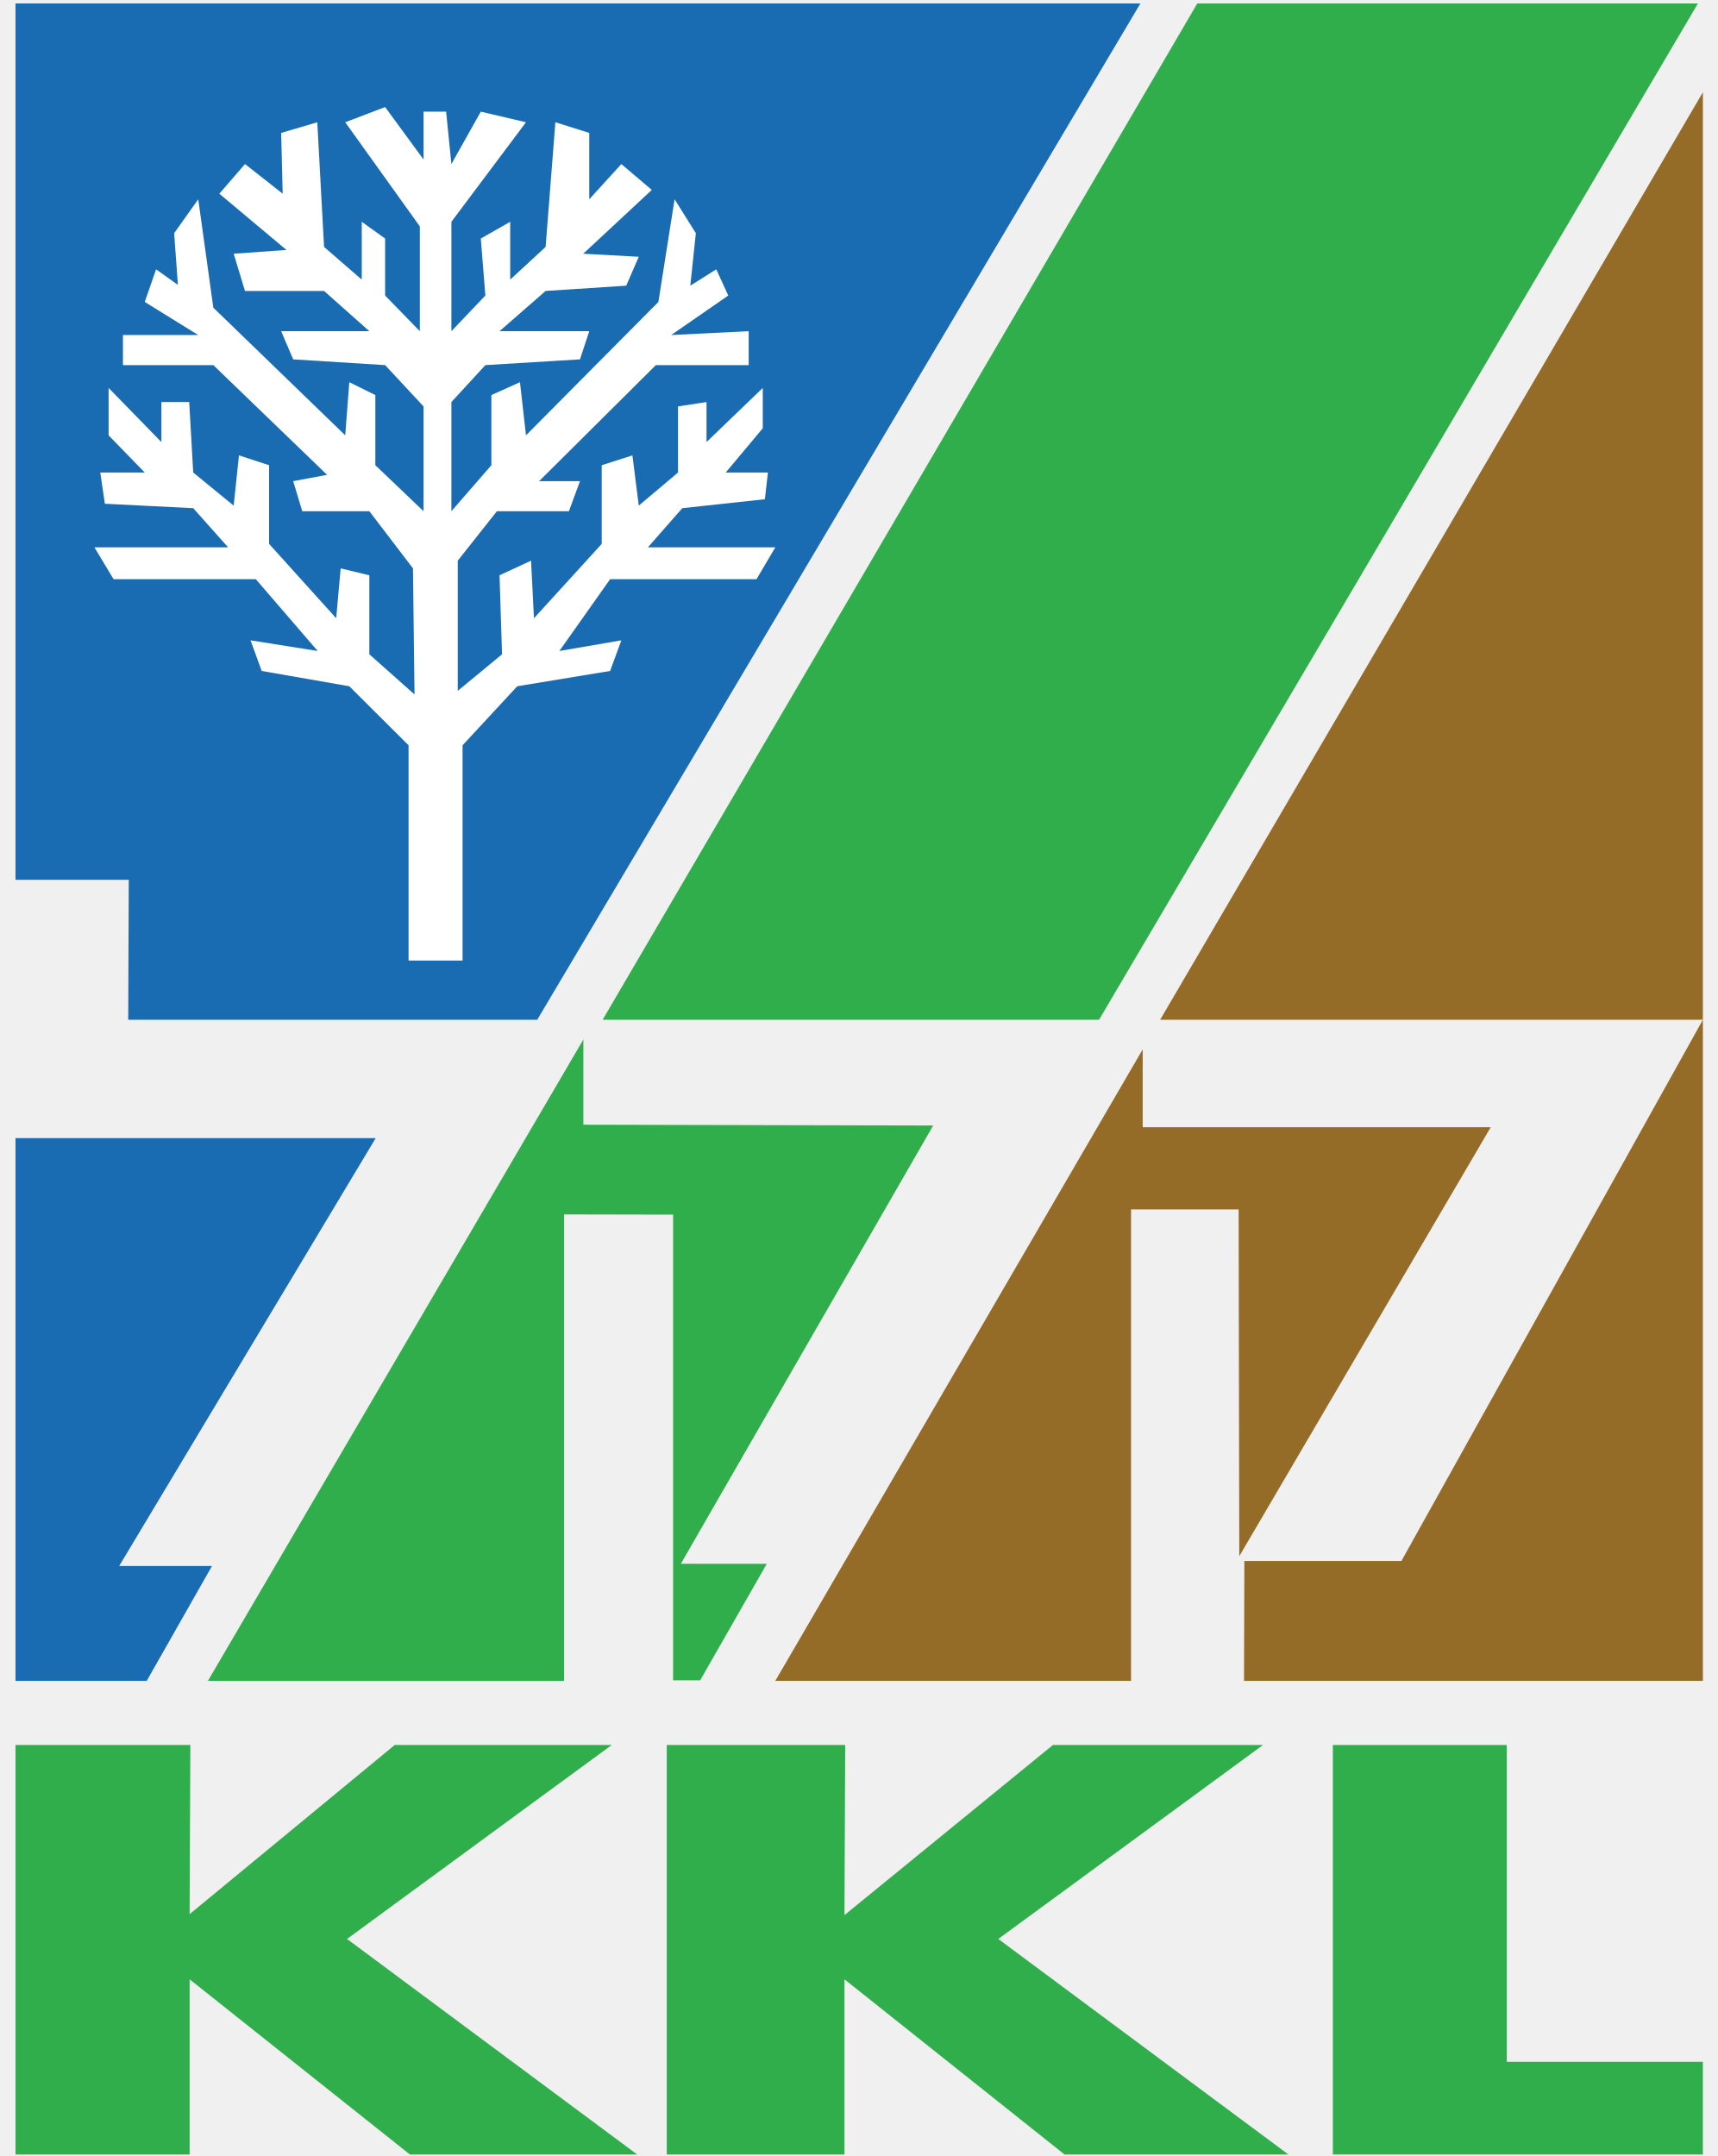
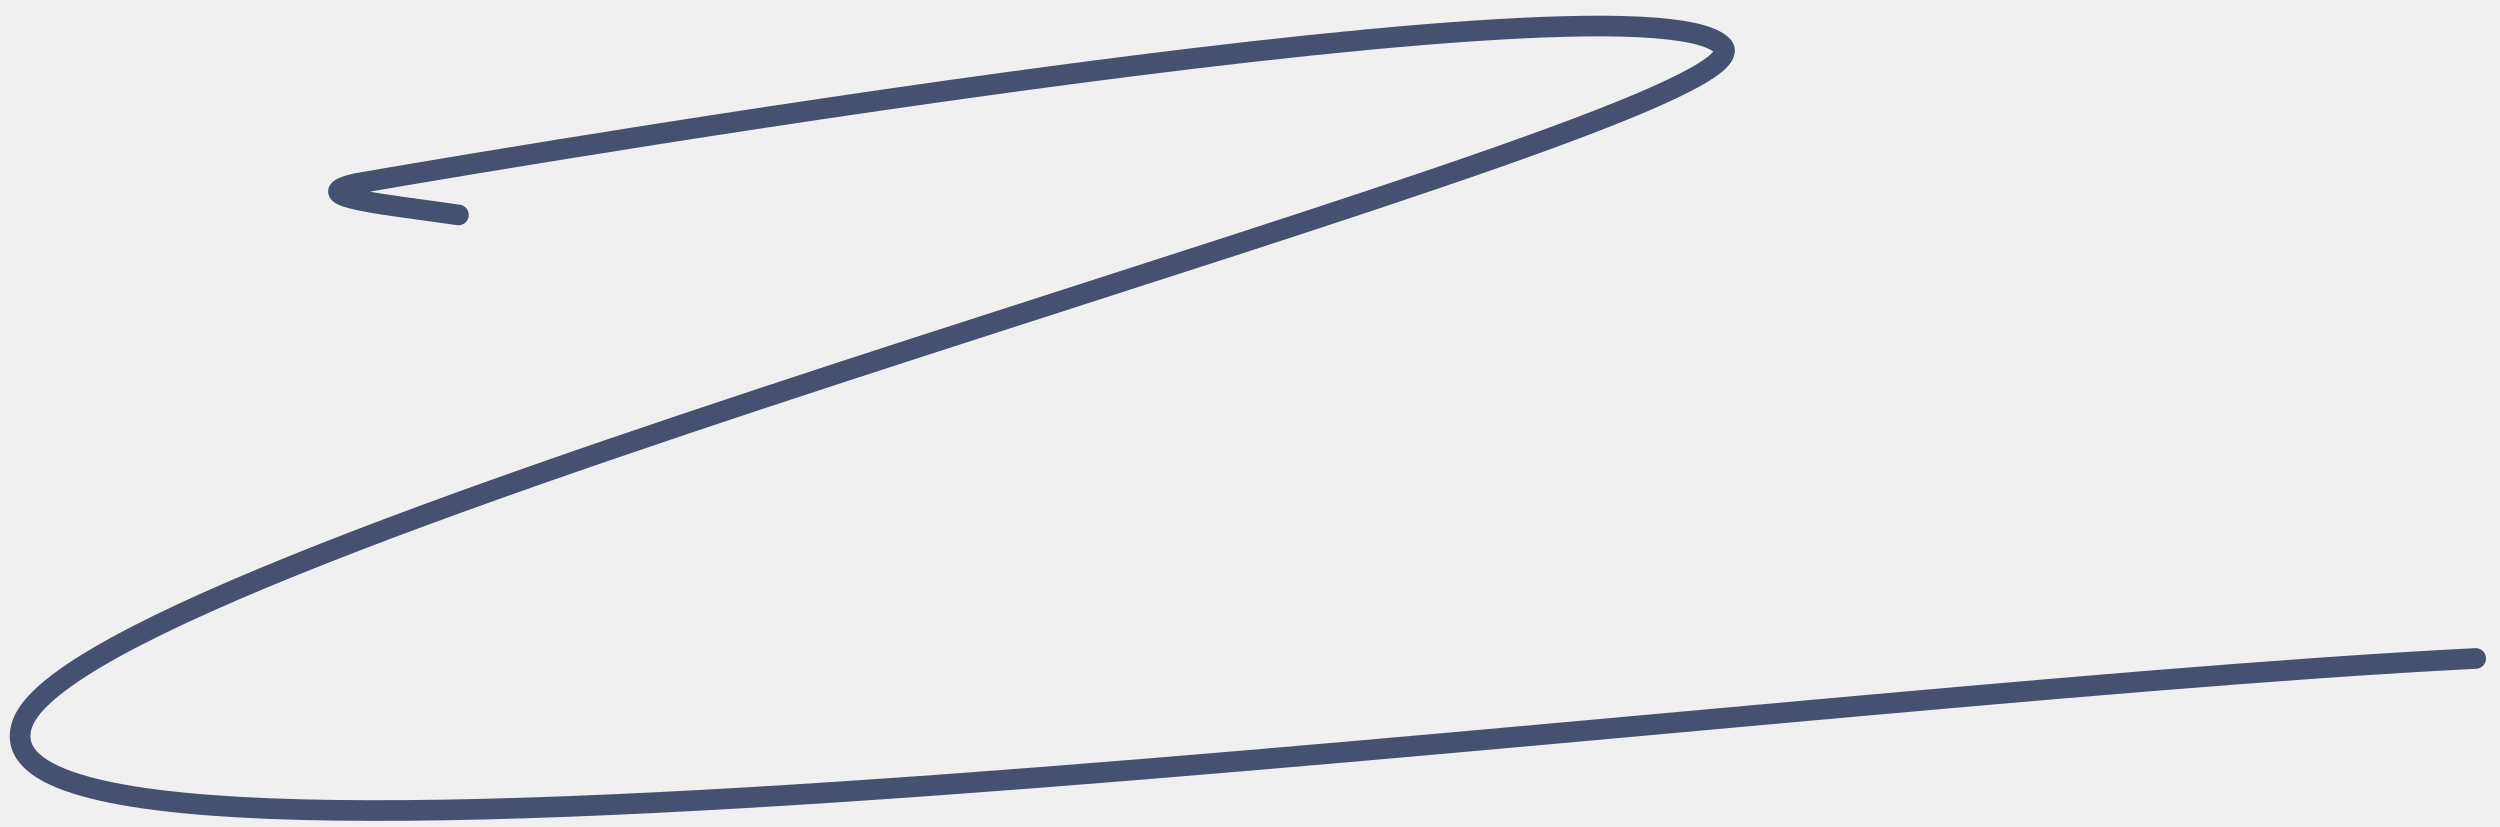
- <svg xmlns="http://www.w3.org/2000/svg" width="94" height="118" viewBox="0 0 94 118" fill="none">
-   <path d="M62.537 61.695V57.433L42.431 91.995H61.9V66.192H67.787L67.823 85.173L81.584 61.695H62.537Z" fill="#956B28" />
-   <path d="M93.195 55.812V5.049L63.492 55.812H93.195Z" fill="#956B28" />
-   <path d="M93.195 91.995L93.195 55.812L76.695 85.436H68.101L68.083 91.995H93.195Z" fill="#956B28" />
-   <path d="M92.925 0.188H65.526L32.98 55.813H60.148L92.925 0.188Z" fill="#31AE4C" />
-   <path d="M31.926 61.556V56.893L11.379 91.995H30.872V66.466L36.837 66.478V91.964H38.32L41.964 85.591L37.262 85.587L51.072 61.6L31.926 61.556Z" fill="#31AE4C" />
-   <path d="M82.463 95.505H72.944V117.917H93.195V112.844H82.463V95.505Z" fill="#31AE4C" />
-   <path d="M69.121 95.505H57.624L46.216 104.816L46.257 95.505H36.49V117.917H46.216V108.33L58.258 117.917H70.513L54.635 106.121L69.121 95.505Z" fill="#31AE4C" />
-   <path d="M33.479 95.505H21.602L10.378 104.762L10.418 95.505H0.848V117.917H10.378V108.33L22.432 117.917H34.871L18.993 106.121L33.479 95.505Z" fill="#31AE4C" />
-   <path d="M20.56 62.293H0.848V91.995H8.03L11.601 85.709H6.522L20.56 62.293Z" fill="#1A6CB2" />
-   <path d="M0.848 48.153V0.188H62.413L29.401 55.813H7.017L7.048 48.153H0.848Z" fill="#1A6CB2" />
-   <path d="M12.486 29.957L10.574 27.813L5.739 27.57L5.489 25.862H7.922L5.944 23.826V21.232L8.832 24.195V22.005H10.355L10.574 25.862L12.789 27.674L13.078 24.923L14.727 25.462V29.768L18.399 33.837L18.644 31.108L20.213 31.486V35.81L22.686 38.008L22.601 31.108L20.213 27.979H16.541L16.046 26.334L17.9 25.988L11.675 19.983H6.728V18.337H10.85L7.922 16.526L8.542 14.741L9.736 15.591L9.531 12.763L10.85 10.907L11.675 16.84L18.894 23.826L19.116 20.918L20.542 21.623V25.462L23.18 27.979V22.244L21.077 19.983L16.046 19.668L15.387 18.126H20.213L17.735 15.924H13.408L12.789 13.887L15.676 13.68L12.004 10.601L13.408 8.979L15.471 10.601L15.387 7.275L17.365 6.691L17.735 13.514L19.798 15.303V12.139L21.077 13.056V16.175L22.976 18.126V12.39L18.894 6.691L21.077 5.859L23.18 8.731V6.111H24.415L24.704 8.979L26.313 6.111L28.786 6.691L24.704 12.139V18.126L26.563 16.175L26.313 13.056L27.922 12.139V15.303L29.86 13.514L30.395 6.691L32.249 7.275V10.907L34.005 8.979L35.671 10.395L31.919 13.887L34.958 14.053L34.272 15.636L29.86 15.924L27.338 18.126H32.249L31.741 19.668L26.563 19.983L24.704 22.005V27.979L26.892 25.462V21.623L28.457 20.918L28.786 23.826L36.032 16.526L36.919 10.907L38.082 12.763L37.779 15.636L39.2 14.741L39.856 16.175L36.732 18.337L40.974 18.126V19.983H35.894L29.504 26.334H31.741L31.135 27.979H27.195L25.052 30.686V37.81L27.476 35.81L27.338 31.486L29.063 30.686L29.223 33.837L32.931 29.768V25.462L34.611 24.923L34.958 27.674L37.106 25.862V22.244L38.666 22.005V24.195L41.745 21.232V23.439L39.717 25.862H42.026L41.861 27.323L37.342 27.813L35.457 29.957H42.431L41.402 31.701H33.39L30.613 35.63L34.005 35.046L33.39 36.722L28.309 37.559L25.315 40.79V52.572H22.36V40.79L19.116 37.559L14.322 36.722L13.711 35.046L17.387 35.63L14.001 31.701H6.216L5.169 29.957H12.486Z" fill="white" />
+ <svg xmlns="http://www.w3.org/2000/svg" width="121" height="40" viewBox="0 0 121 40" fill="none">
+   <path d="M22.188 10.403C18.939 9.923 14.454 9.513 17.271 8.877C17.271 8.877 79.303 -1.954 83.362 2.216C86.828 5.776 4.074 26.439 1.082 35.029C-2.504 45.322 83.362 33.697 119.821 31.87" stroke="#465071" stroke-linecap="round" />
</svg>
